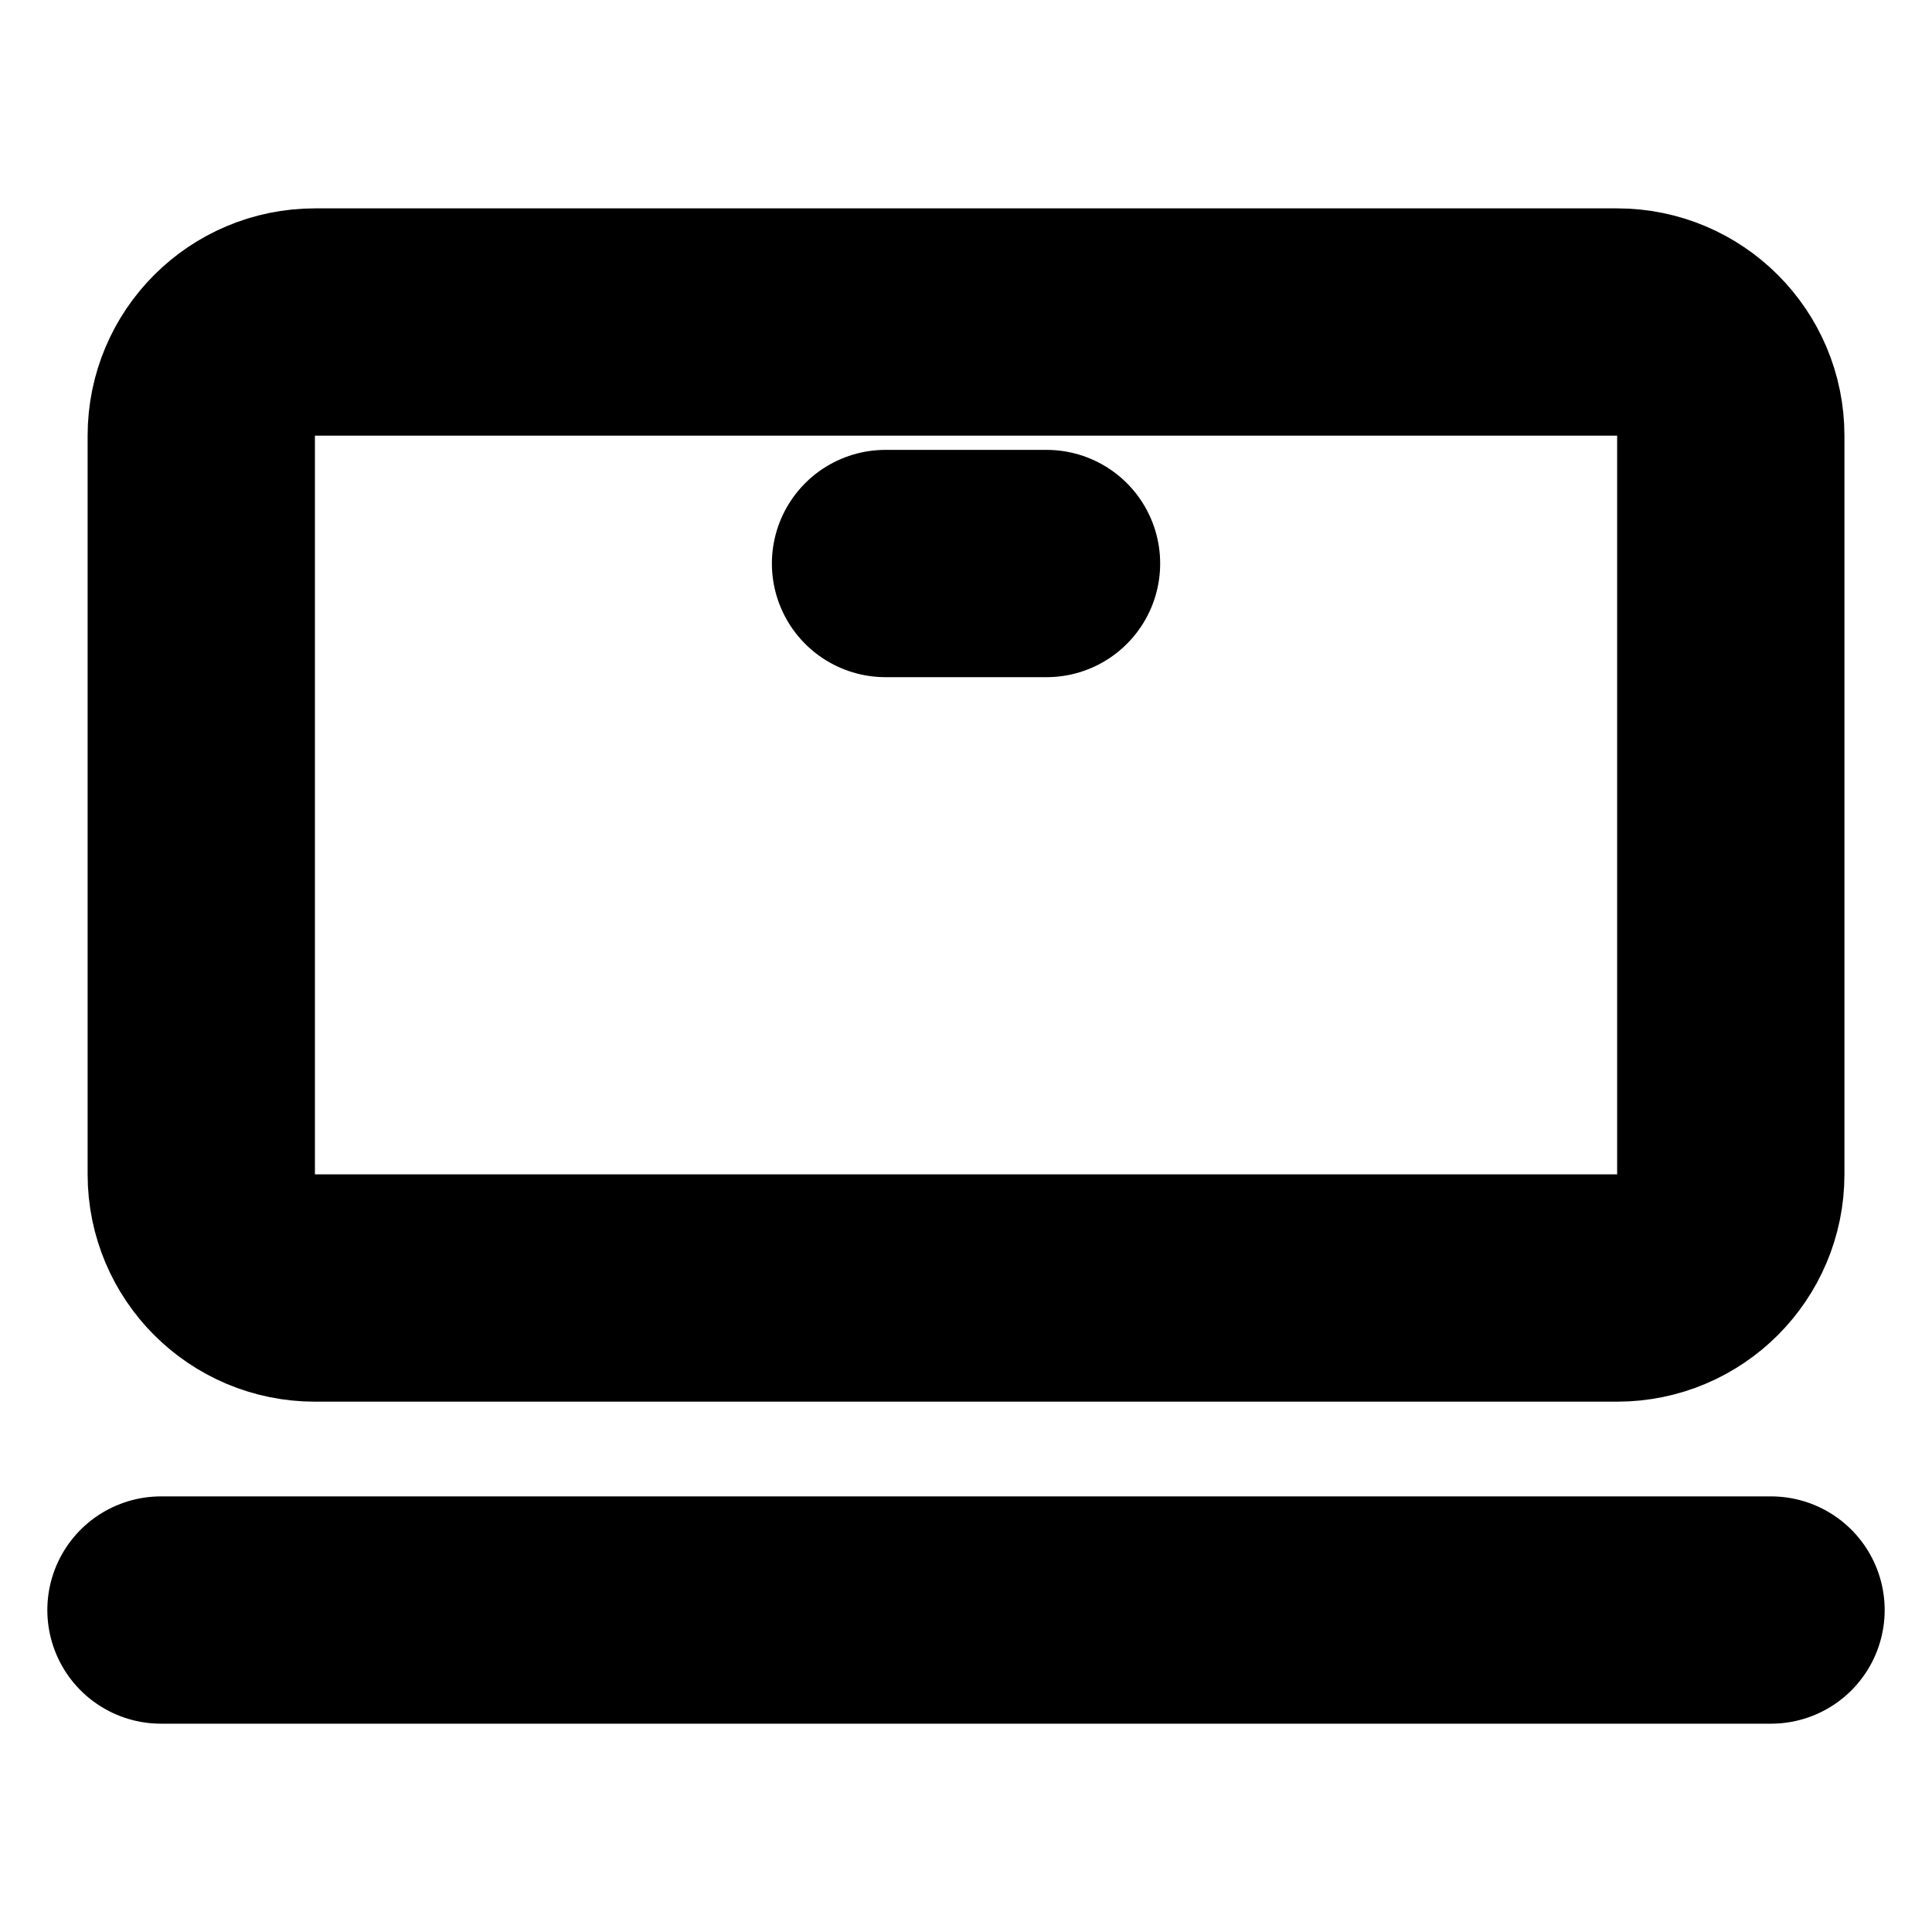
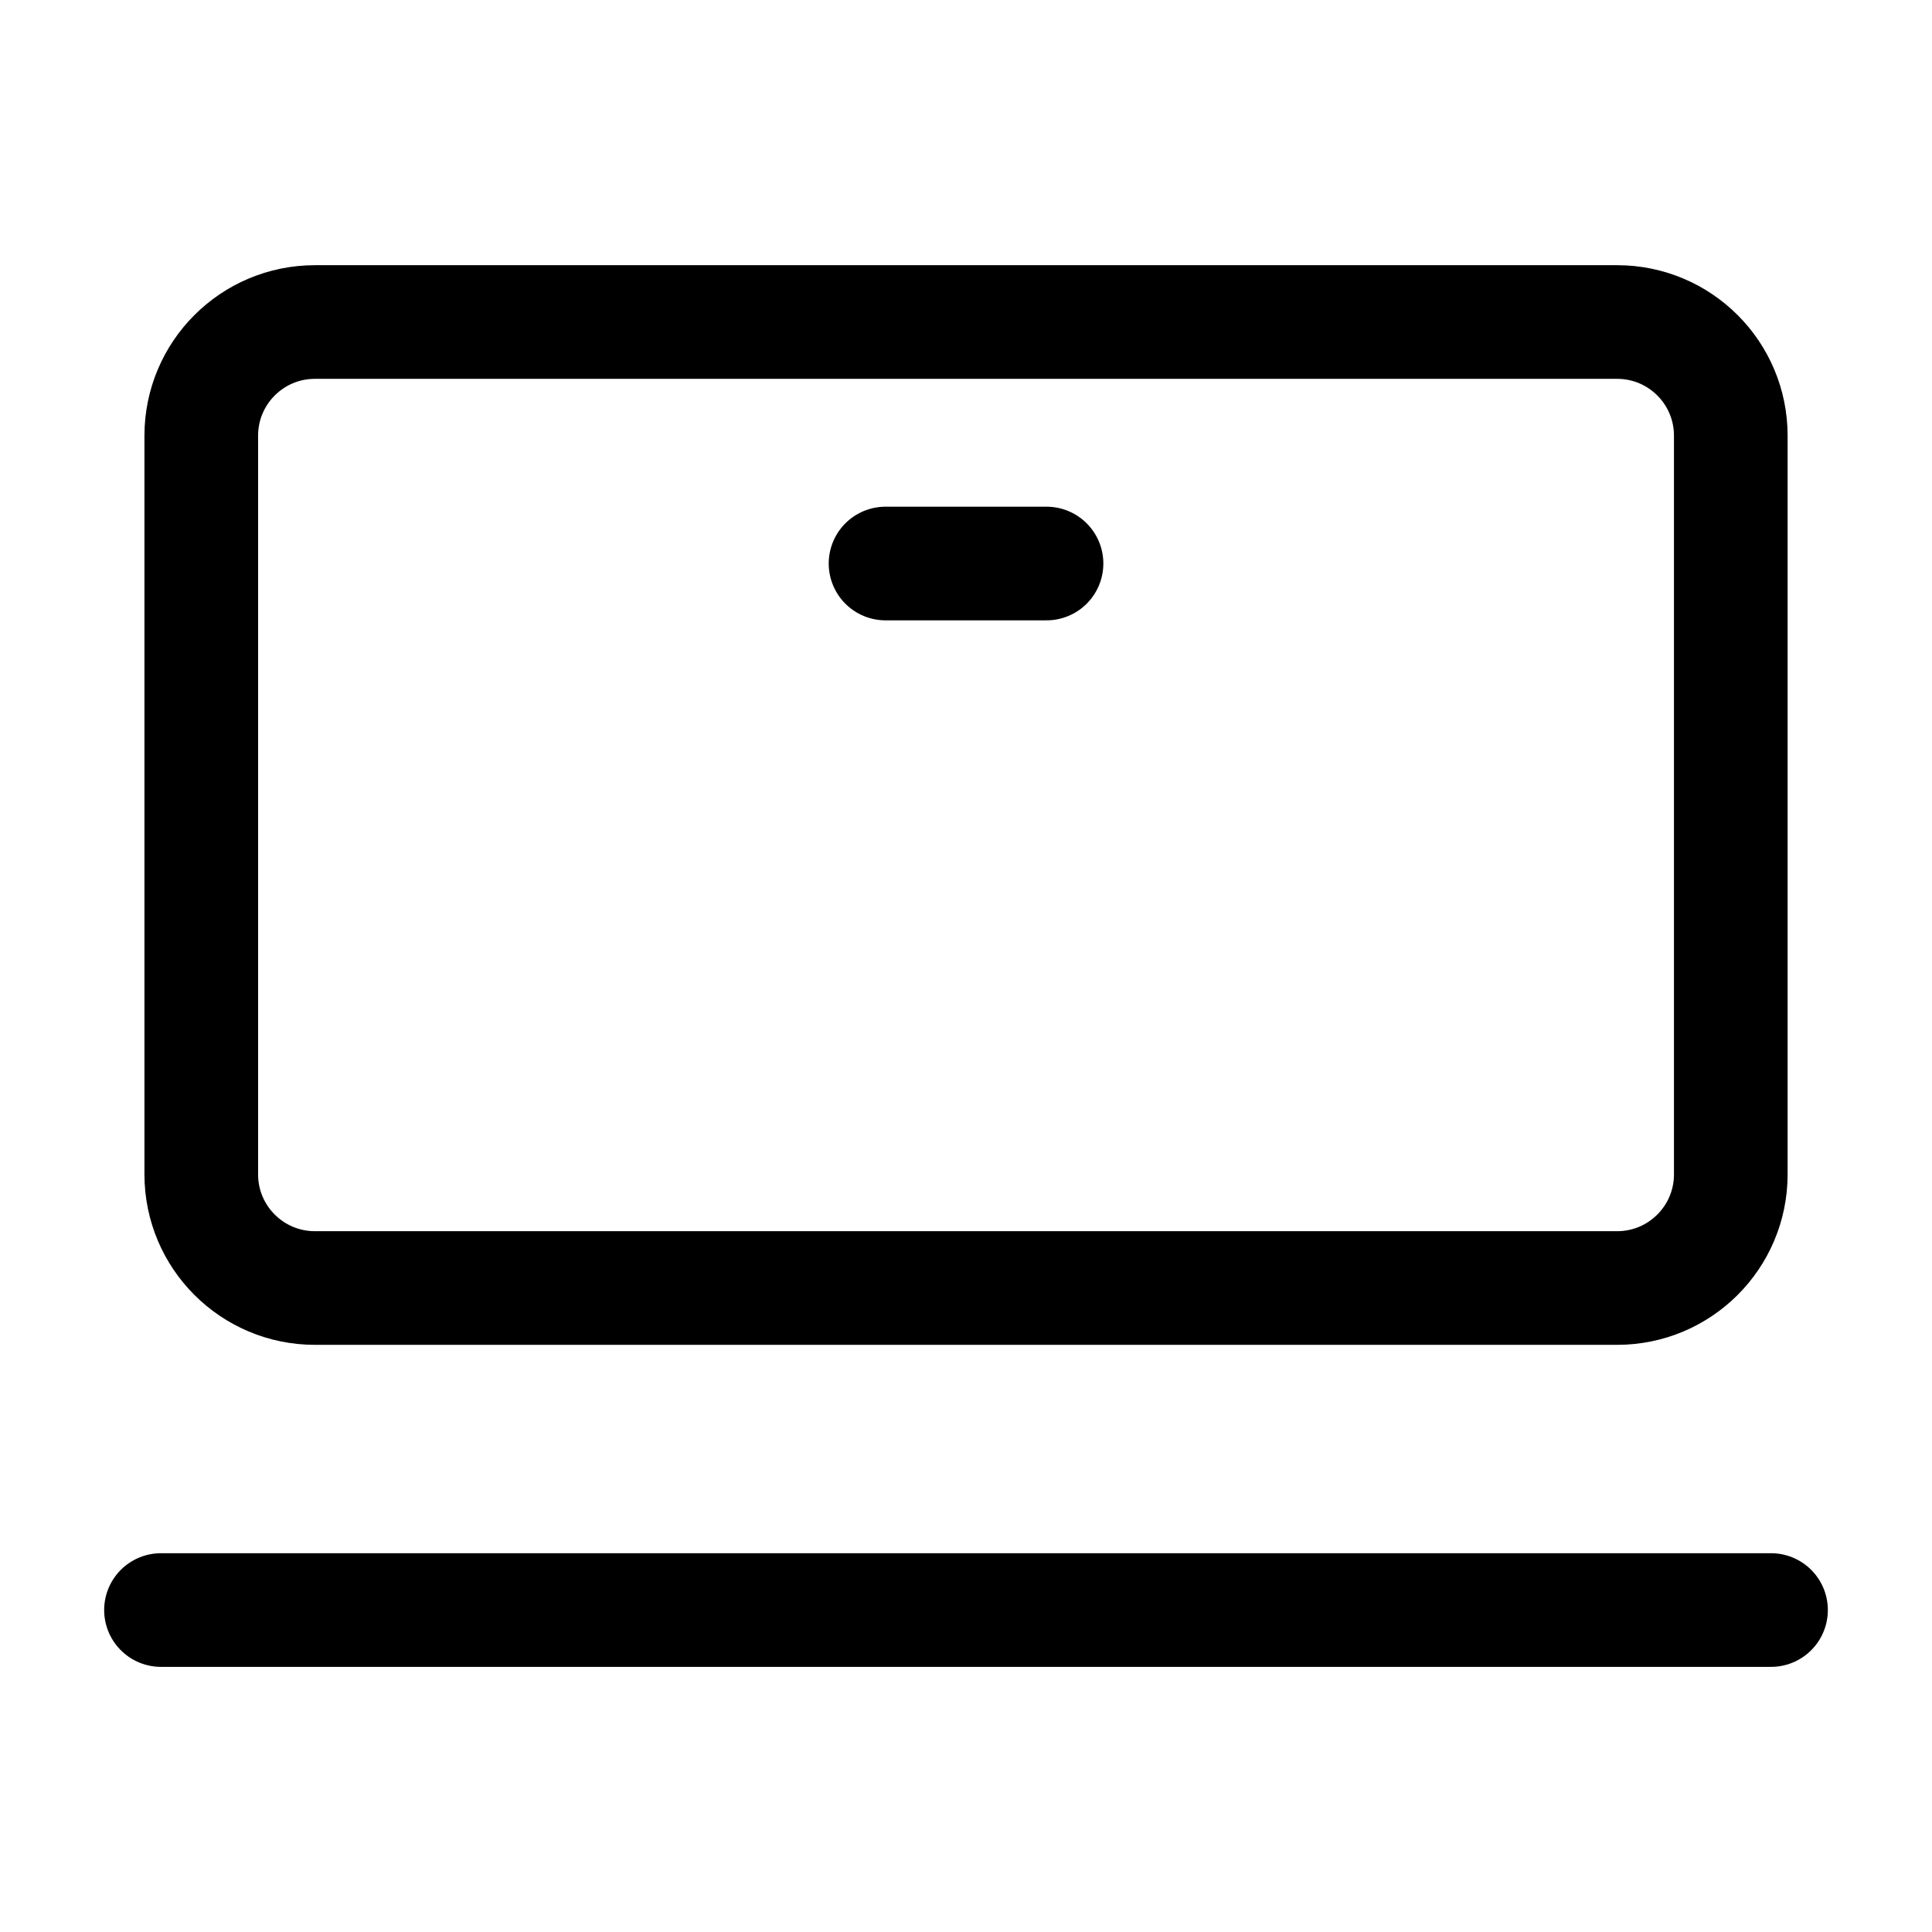
<svg xmlns="http://www.w3.org/2000/svg" width="34" height="34" viewBox="0 0 34 34" fill="none">
-   <rect x="3.542" y="5.667" width="26.917" height="17" rx="2" stroke="black" stroke-width="4" />
-   <path d="M2.833 28.334L31.167 28.334" stroke="black" stroke-width="4" stroke-linecap="round" stroke-linejoin="round" />
-   <path d="M15.584 9.917L18.417 9.917" stroke="black" stroke-width="4" stroke-linecap="round" stroke-linejoin="round" />
+   <rect x="3.542" y="5.667" width="26.917" height="17" rx="2" stroke="black" stroke-width="2" />
+   <path d="M2.833 28.334L31.167 28.334" stroke="black" stroke-width="2" stroke-linecap="round" stroke-linejoin="round" />
+   <path d="M15.584 9.917L18.417 9.917" stroke="black" stroke-width="2" stroke-linecap="round" stroke-linejoin="round" />
</svg>
